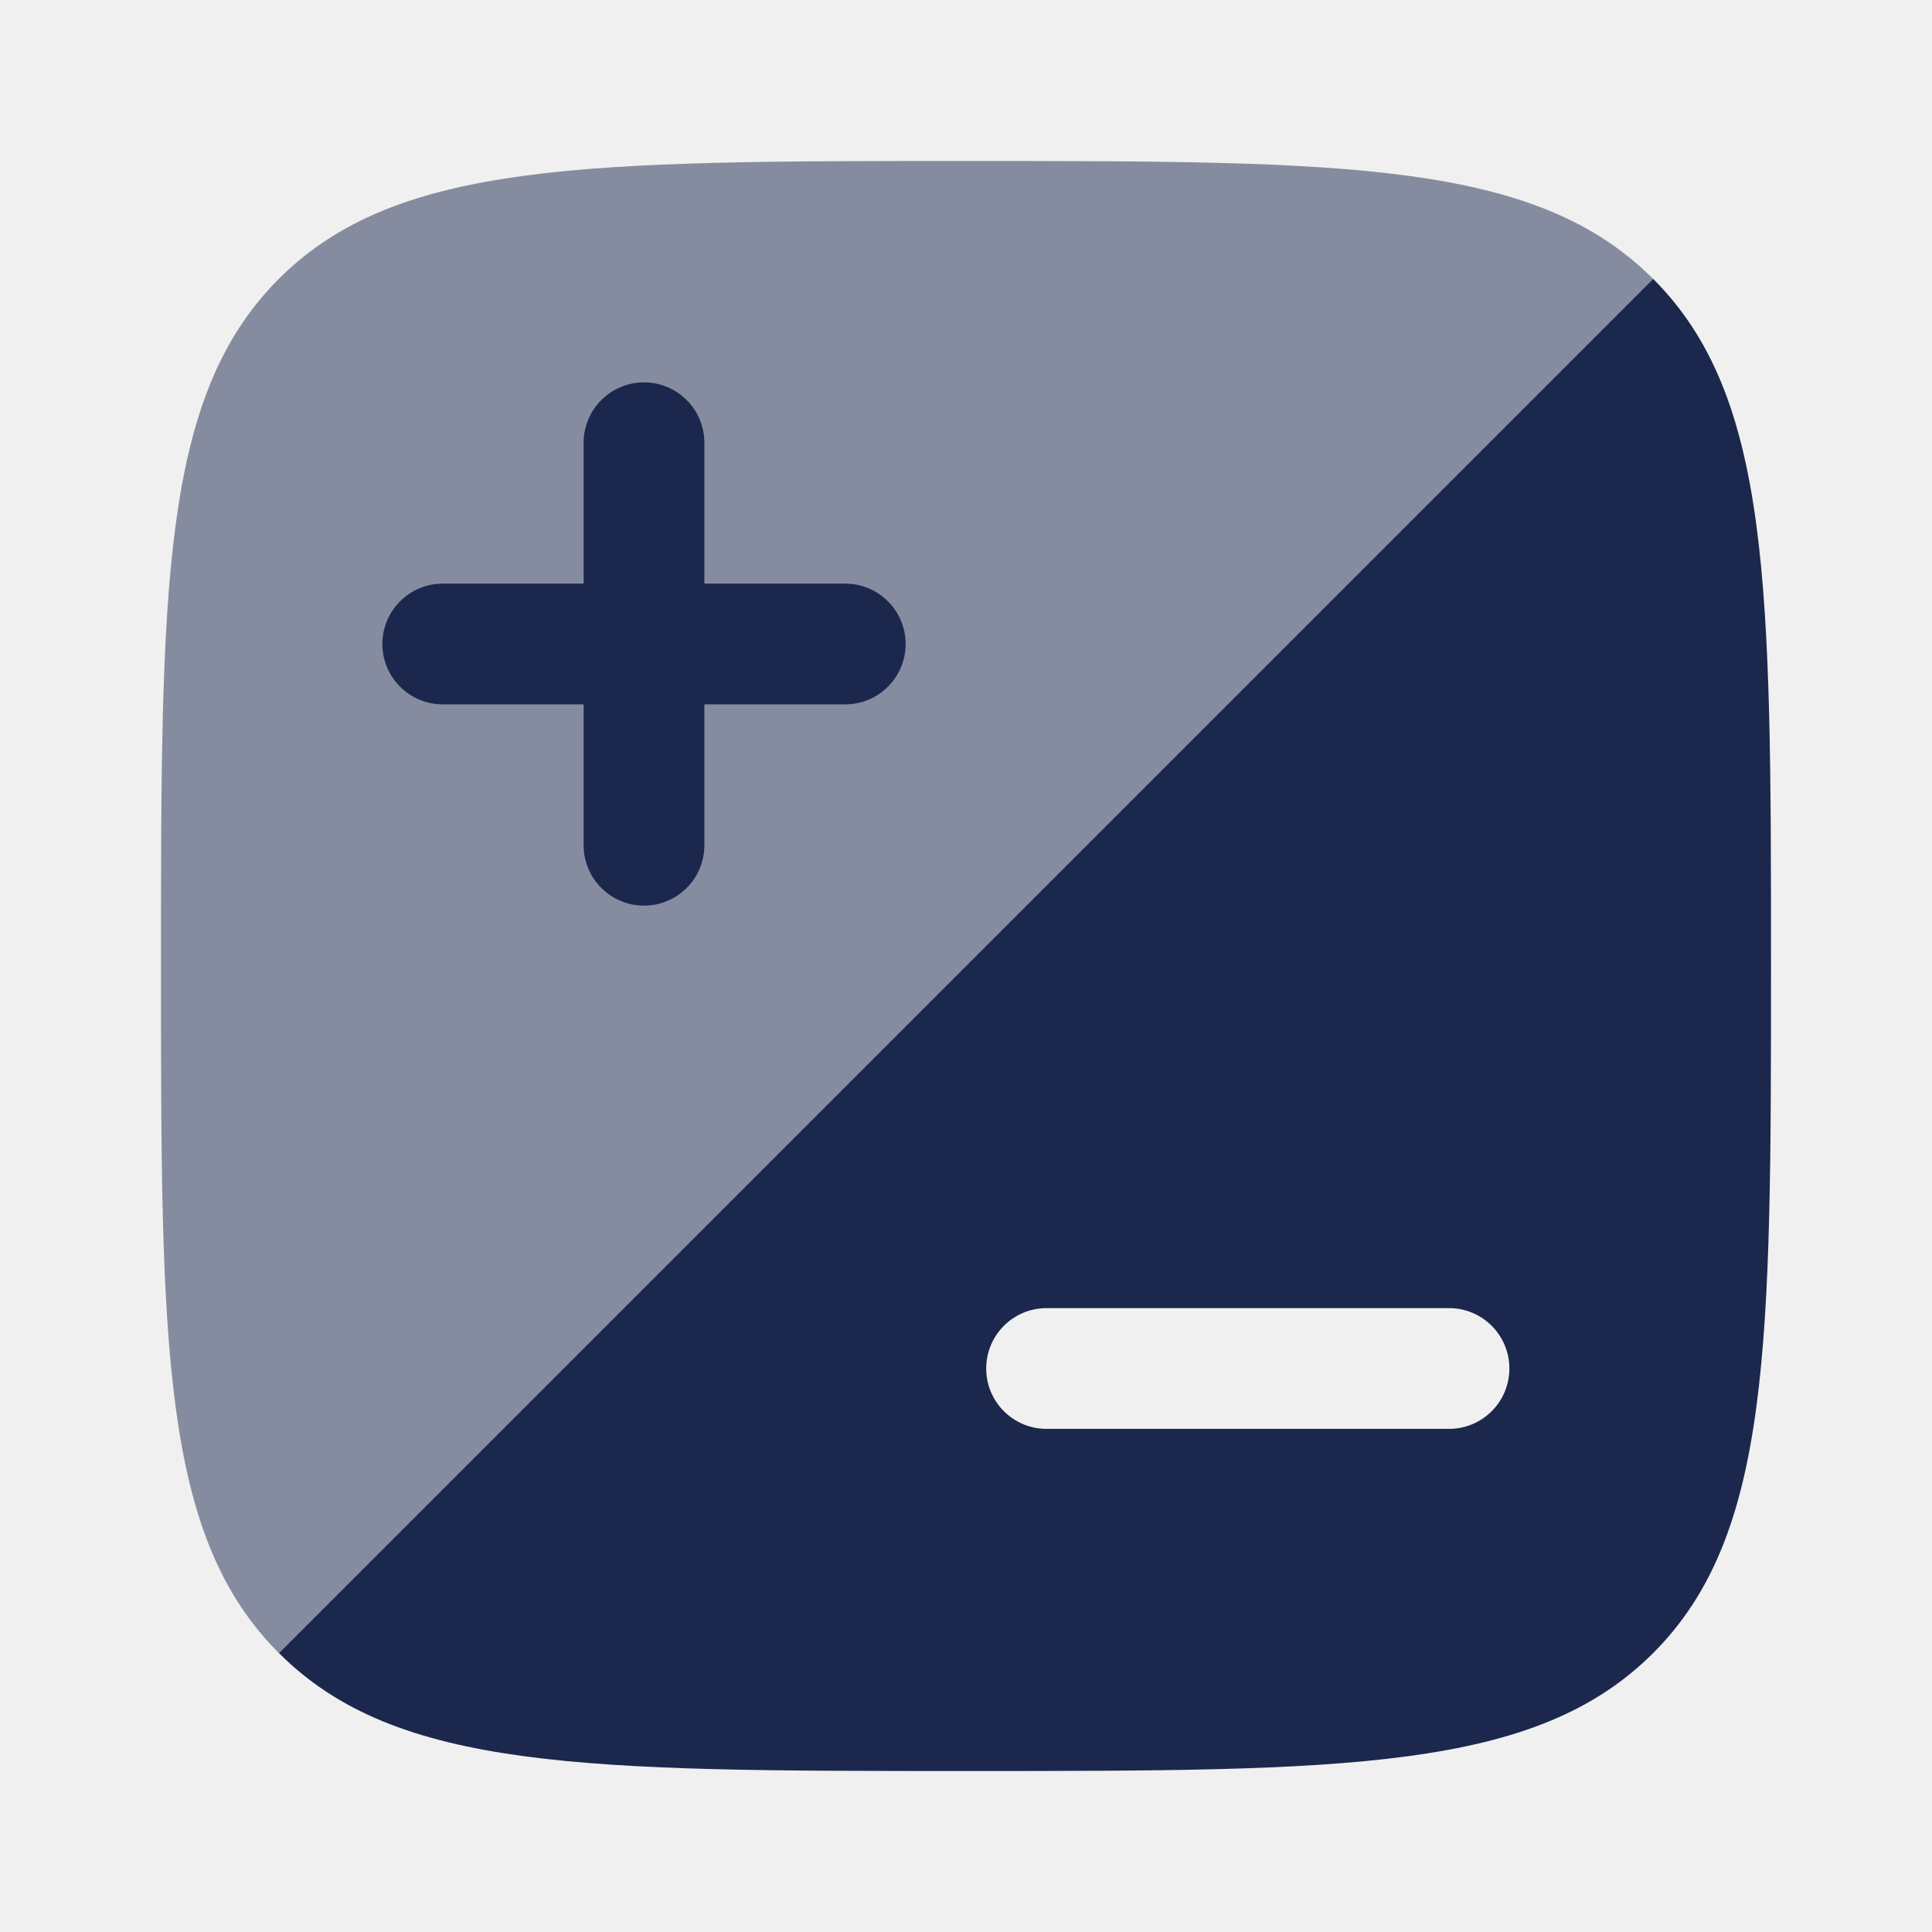
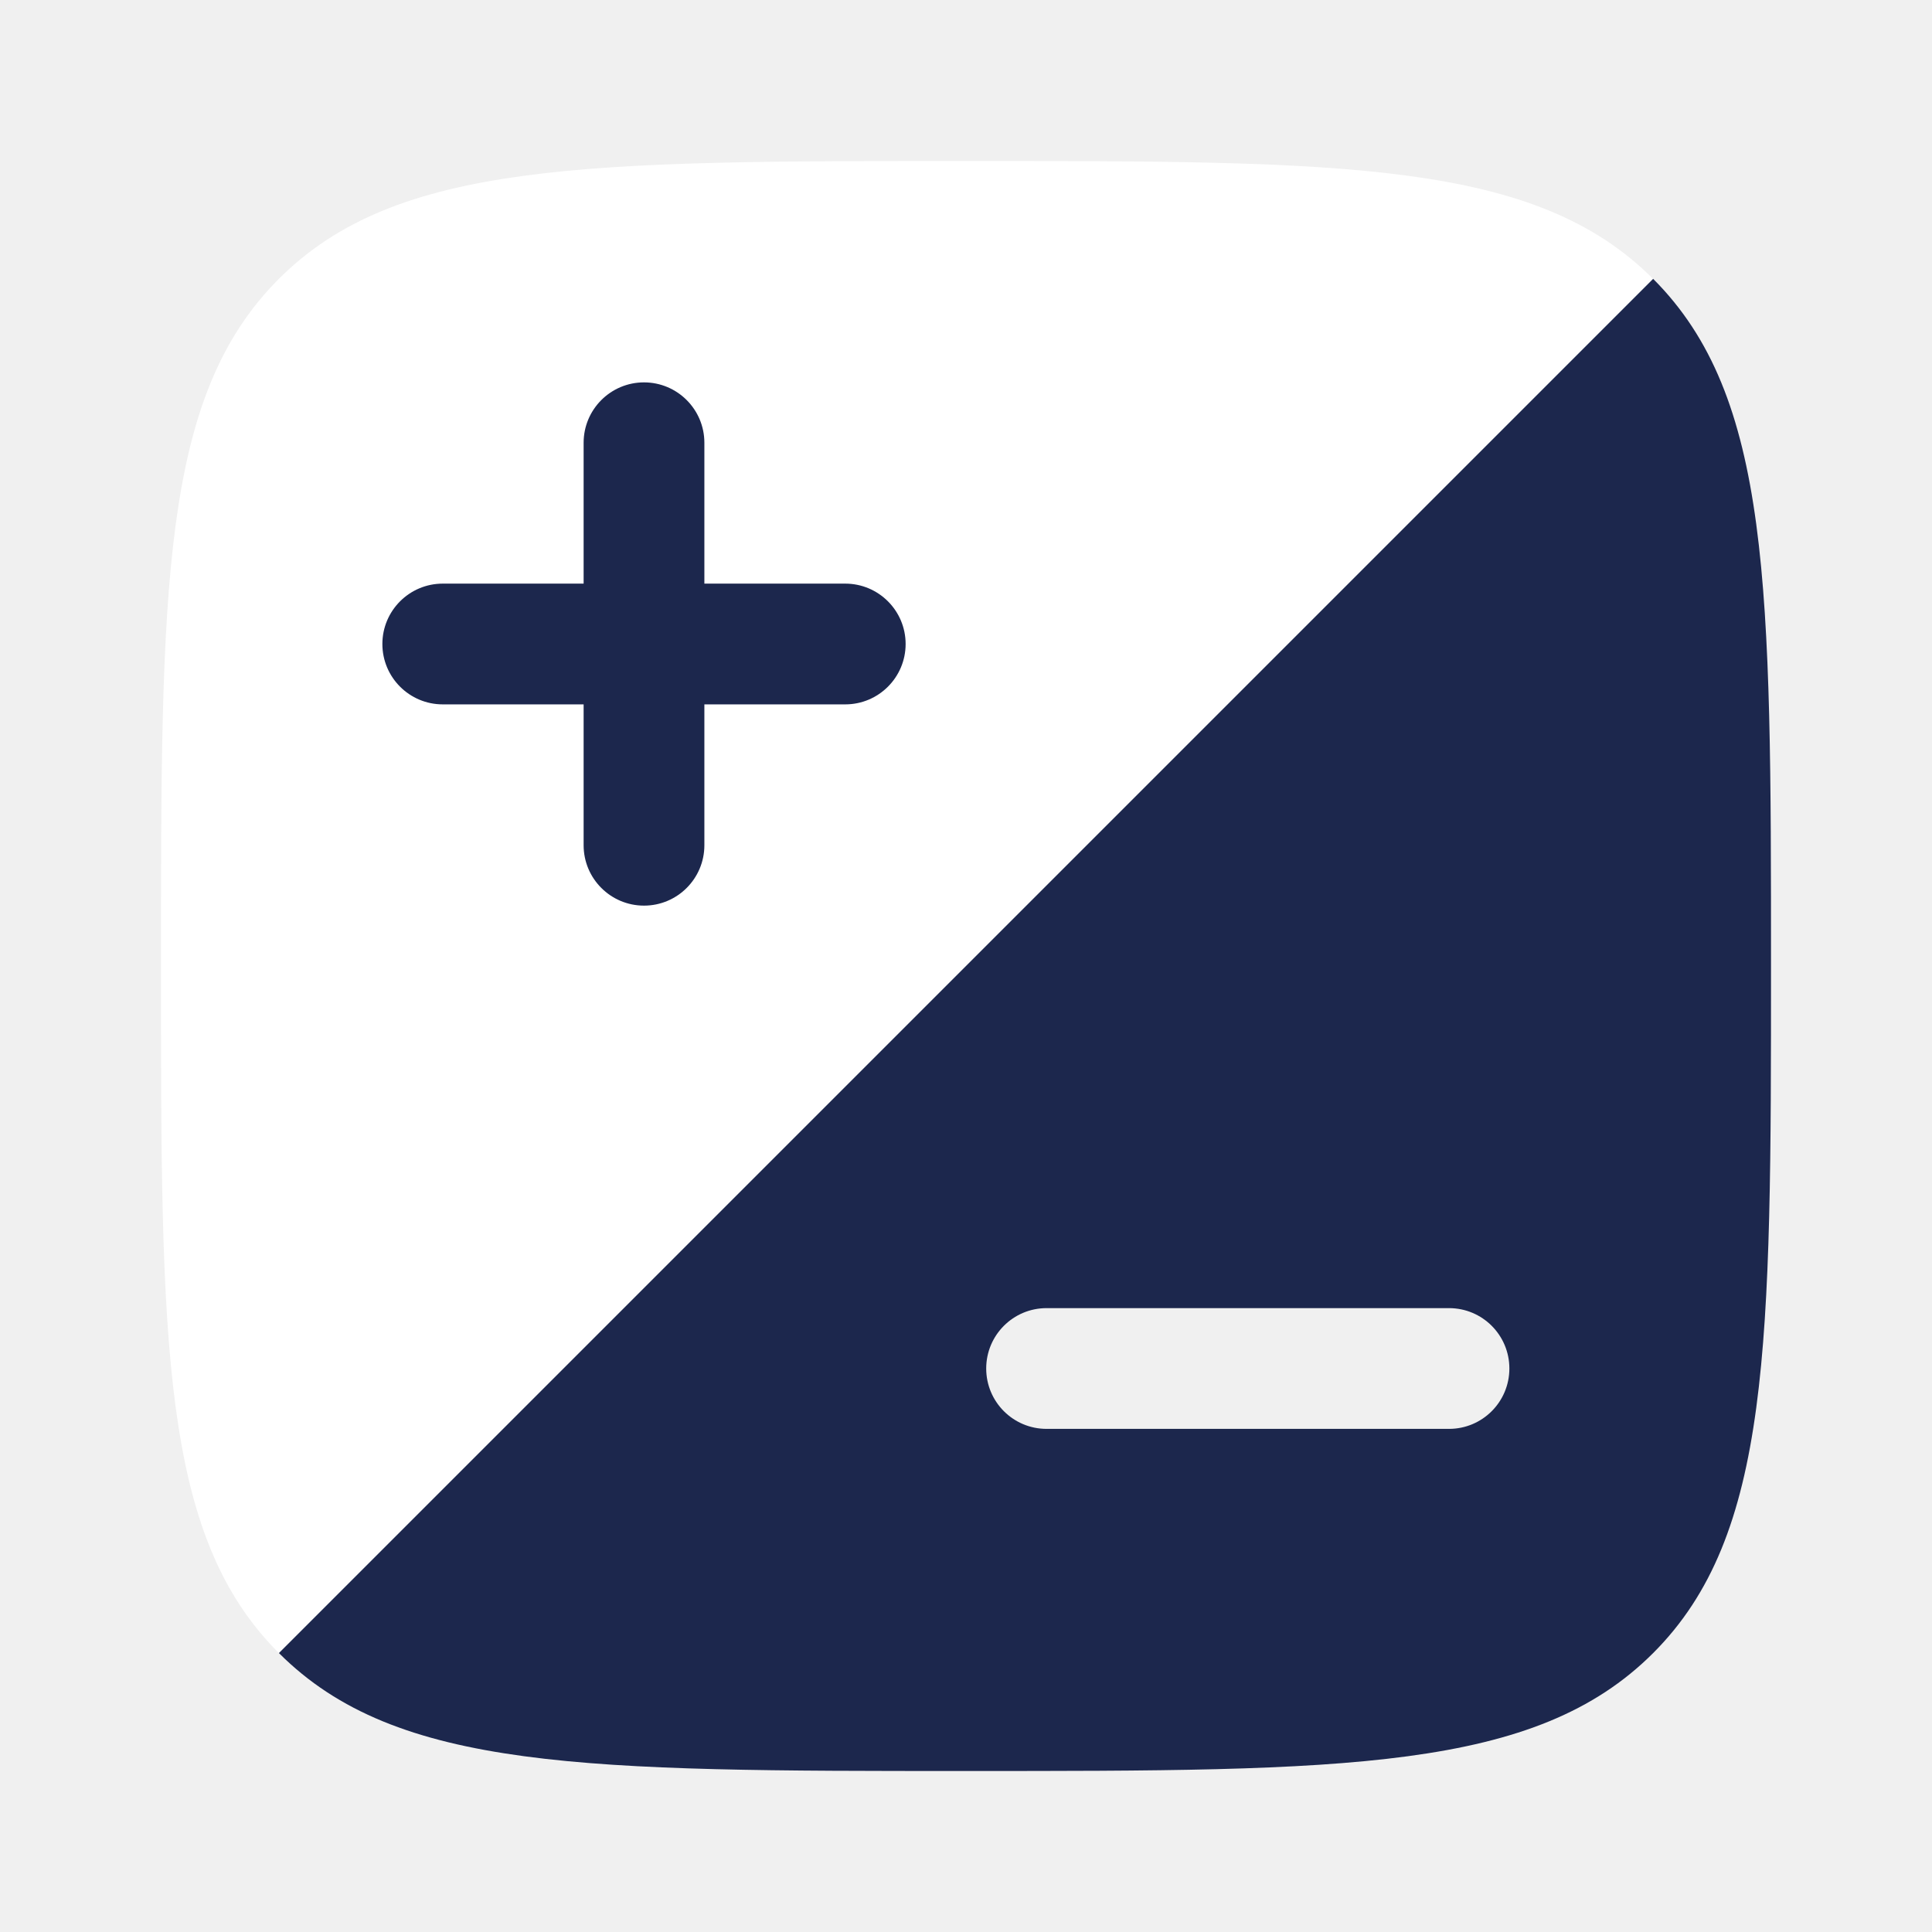
<svg xmlns="http://www.w3.org/2000/svg" width="100%" height="100%" viewBox="0 0 24 24" fill="none">
-   <path class="color color1" id="bgTopColor" opacity="0.5" fill-rule="evenodd" clip-rule="evenodd" d="M2 12C2 16.714 2 19.071 3.464 20.535L20.535 3.464C19.071 2 16.714 2 12 2C7.286 2 4.929 2 3.464 3.464C2 4.929 2 7.286 2 12Z" fill="#1C274D" />
+   <path class="color color1" id="bgTopColor" fill-rule="oddeven" clip-rule="oddeven" d="M2 12C2 16.714 2 19.071 3.464 20.535L20.535 3.464C19.071 2 16.714 2 12 2C7.286 2 4.929 2 3.464 3.464C2 4.929 2 7.286 2 12Z" fill="#fff" />
  <path class="color color2" id="plusColor" d="M8 4.75C8.414 4.75 8.75 5.086 8.75 5.5L8.75 7.25H10.5C10.914 7.25 11.25 7.586 11.25 8C11.25 8.414 10.914 8.75 10.5 8.75H8.75L8.75 10.5C8.75 10.914 8.414 11.25 8 11.25C7.586 11.25 7.25 10.914 7.25 10.5L7.25 8.75H5.5C5.086 8.75 4.75 8.414 4.75 8C4.75 7.586 5.086 7.25 5.5 7.25H7.25V5.5C7.25 5.086 7.586 4.75 8 4.75Z" fill="#1C274D" />
-   <path class="color color3" id="bgBottomColor" fill-rule="evenodd" clip-rule="evenodd" d="M12 22C7.286 22 4.929 22 3.465 20.535L20.536 3.464C22 4.929 22 7.286 22 12C22 16.714 22 19.071 20.536 20.535C19.071 22 16.714 22 12 22ZM18 17.75C18.415 17.75 18.75 17.414 18.75 17C18.75 16.586 18.415 16.25 18 16.25H13.001C12.586 16.25 12.251 16.586 12.251 17C12.251 17.414 12.586 17.75 13.001 17.75H18Z" fill="#1C274D" />
+   <path class="color color3" id="bgBottomColor" fill-rule="oddeven" clip-rule="oddeven" d="M12 22C7.286 22 4.929 22 3.465 20.535L20.536 3.464C22 4.929 22 7.286 22 12C22 16.714 22 19.071 20.536 20.535C19.071 22 16.714 22 12 22ZM18 17.75C18.415 17.75 18.75 17.414 18.75 17C18.75 16.586 18.415 16.25 18 16.25H13.001C12.586 16.25 12.251 16.586 12.251 17C12.251 17.414 12.586 17.75 13.001 17.75H18Z" fill="#1C274D" />
</svg>
